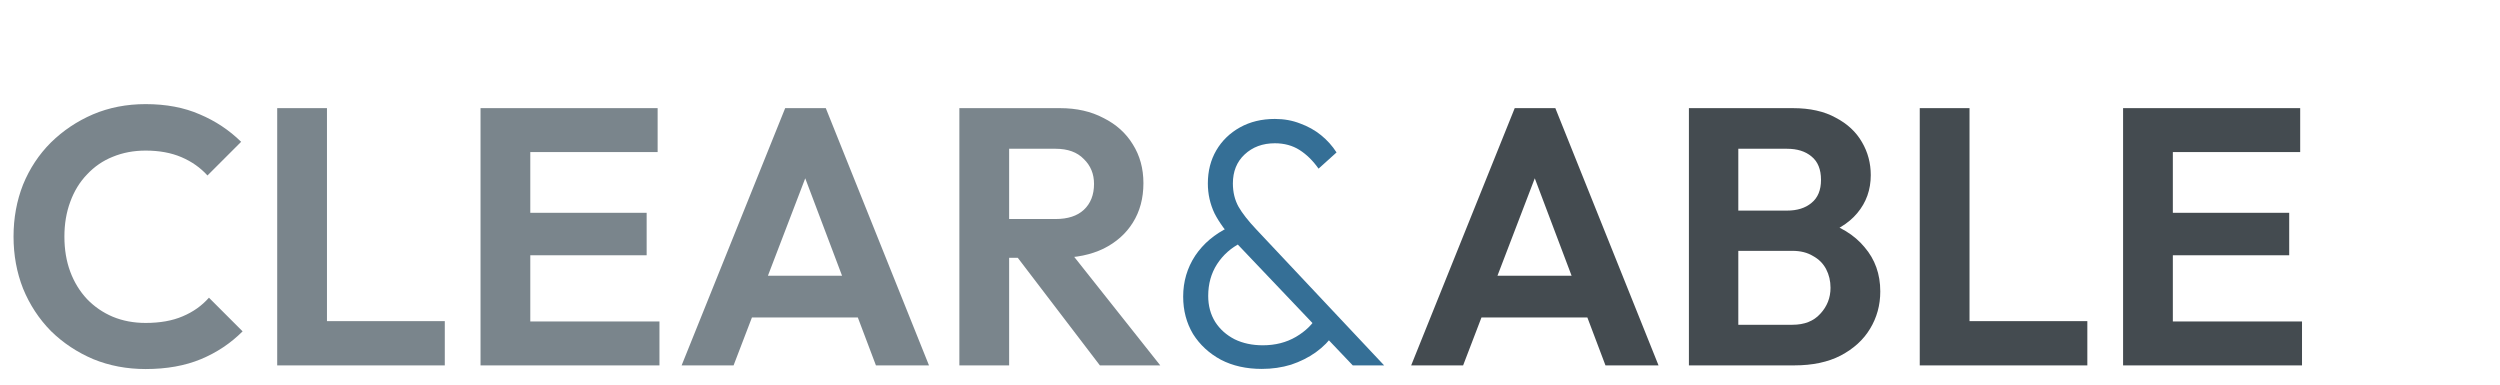
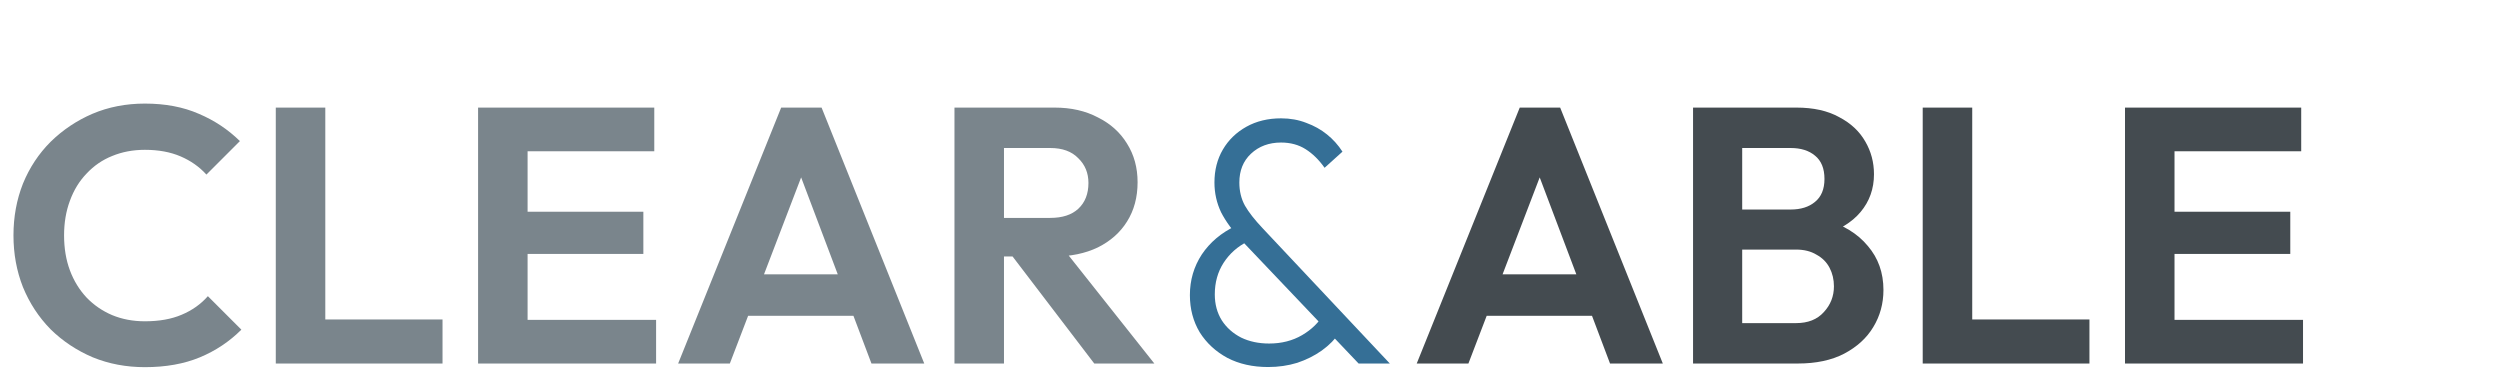
- <svg xmlns="http://www.w3.org/2000/svg" width="390" height="60" viewBox="0 0 390 60" fill="none">
-   <path d="M211.03 57L192.77 37.805C191.303 36.228 190.203 34.725 189.47 33.295C188.773 31.828 188.425 30.27 188.425 28.62C188.425 26.677 188.865 24.953 189.745 23.45C190.625 21.947 191.853 20.755 193.43 19.875C195.007 18.995 196.822 18.555 198.875 18.555C200.305 18.555 201.625 18.793 202.835 19.27C204.045 19.71 205.127 20.315 206.08 21.085C207.033 21.855 207.84 22.753 208.5 23.78L205.695 26.31C204.815 25.063 203.825 24.092 202.725 23.395C201.625 22.698 200.342 22.35 198.875 22.35C196.968 22.35 195.392 22.937 194.145 24.11C192.935 25.247 192.33 26.75 192.33 28.62C192.33 29.977 192.623 31.187 193.21 32.25C193.797 33.277 194.732 34.468 196.015 35.825L215.925 57H211.03ZM196.84 57.55C194.42 57.55 192.293 57.073 190.46 56.12C188.627 55.13 187.178 53.792 186.115 52.105C185.088 50.382 184.575 48.438 184.575 46.275C184.575 43.928 185.198 41.802 186.445 39.895C187.728 37.988 189.488 36.503 191.725 35.44L193.65 37.86C192.073 38.63 190.808 39.748 189.855 41.215C188.938 42.645 188.48 44.295 188.48 46.165C188.48 47.705 188.847 49.062 189.58 50.235C190.313 51.372 191.322 52.27 192.605 52.93C193.888 53.553 195.355 53.865 197.005 53.865C198.948 53.865 200.672 53.425 202.175 52.545C203.678 51.665 204.815 50.547 205.585 49.19L208.115 52.05C207.382 53.15 206.428 54.122 205.255 54.965C204.118 55.772 202.835 56.413 201.405 56.89C199.975 57.33 198.453 57.55 196.84 57.55Z" fill="#356F96" />
+ <svg xmlns="http://www.w3.org/2000/svg" width="392" height="60" viewBox="0 0 392 60" fill="none">
+   <path d="M213.03 57L194.77 37.805C193.303 36.228 192.203 34.725 191.47 33.295C190.773 31.828 190.425 30.27 190.425 28.62C190.425 26.677 190.865 24.953 191.745 23.45C192.625 21.947 193.853 20.755 195.43 19.875C197.007 18.995 198.822 18.555 200.875 18.555C202.305 18.555 203.625 18.793 204.835 19.27C206.045 19.71 207.127 20.315 208.08 21.085C209.033 21.855 209.84 22.753 210.5 23.78L207.695 26.31C206.815 25.063 205.825 24.092 204.725 23.395C203.625 22.698 202.342 22.35 200.875 22.35C198.968 22.35 197.392 22.937 196.145 24.11C194.935 25.247 194.33 26.75 194.33 28.62C194.33 29.977 194.623 31.187 195.21 32.25C195.797 33.277 196.732 34.468 198.015 35.825L217.925 57H213.03ZM198.84 57.55C196.42 57.55 194.293 57.073 192.46 56.12C190.627 55.13 189.178 53.792 188.115 52.105C187.088 50.382 186.575 48.438 186.575 46.275C186.575 43.928 187.198 41.802 188.445 39.895C189.728 37.988 191.488 36.503 193.725 35.44L195.65 37.86C194.073 38.63 192.808 39.748 191.855 41.215C190.938 42.645 190.48 44.295 190.48 46.165C190.48 47.705 190.847 49.062 191.58 50.235C192.313 51.372 193.322 52.27 194.605 52.93C195.888 53.553 197.355 53.865 199.005 53.865C200.948 53.865 202.672 53.425 204.175 52.545C205.678 51.665 206.815 50.547 207.585 49.19L210.115 52.05C209.382 53.15 208.428 54.122 207.255 54.965C206.118 55.772 204.835 56.413 203.405 56.89C201.975 57.33 200.453 57.55 198.84 57.55Z" fill="#356F96" />
  <path d="M22.719 57.571C19.789 57.571 17.068 57.057 14.556 56.03C12.045 54.964 9.837 53.499 7.935 51.634C6.07 49.731 4.624 47.524 3.596 45.013C2.607 42.501 2.112 39.799 2.112 36.907C2.112 34.014 2.607 31.312 3.596 28.801C4.624 26.289 6.07 24.101 7.935 22.236C9.837 20.372 12.026 18.906 14.499 17.841C17.011 16.775 19.751 16.242 22.719 16.242C25.916 16.242 28.732 16.775 31.168 17.841C33.603 18.868 35.753 20.295 37.618 22.122L32.366 27.374C31.263 26.156 29.912 25.205 28.313 24.52C26.715 23.835 24.85 23.492 22.719 23.492C20.854 23.492 19.142 23.816 17.582 24.462C16.059 25.071 14.727 25.985 13.586 27.203C12.444 28.382 11.569 29.809 10.96 31.484C10.351 33.12 10.047 34.928 10.047 36.907C10.047 38.924 10.351 40.75 10.96 42.387C11.569 44.023 12.444 45.45 13.586 46.668C14.727 47.848 16.059 48.761 17.582 49.408C19.142 50.055 20.854 50.378 22.719 50.378C24.964 50.378 26.886 50.036 28.485 49.351C30.121 48.666 31.491 47.695 32.595 46.44L37.846 51.691C35.981 53.556 33.812 55.002 31.339 56.03C28.865 57.057 25.992 57.571 22.719 57.571ZM43.243 57V16.87H51.007V57H43.243ZM48.952 57V50.093H69.388V57H48.952ZM74.963 57V16.87H82.726V57H74.963ZM80.671 57V50.15H102.876V57H80.671ZM80.671 39.818V33.196H100.878V39.818H80.671ZM80.671 23.72V16.87H102.591V23.72H80.671ZM106.333 57L122.488 16.87H128.824L144.922 57H136.645L124.2 24.063H127.055L114.439 57H106.333ZM114.896 49.522V43.015H136.473V49.522H114.896ZM155.37 40.218V34.167H164.674C166.577 34.167 168.042 33.691 169.07 32.74C170.135 31.75 170.668 30.399 170.668 28.687C170.668 27.126 170.135 25.832 169.07 24.805C168.042 23.739 166.577 23.207 164.674 23.207H155.37V16.87H165.359C167.947 16.87 170.211 17.384 172.152 18.412C174.131 19.401 175.653 20.771 176.719 22.522C177.822 24.272 178.374 26.289 178.374 28.573C178.374 30.932 177.822 32.987 176.719 34.737C175.653 36.45 174.131 37.801 172.152 38.79C170.173 39.742 167.871 40.218 165.245 40.218H155.37ZM149.661 57V16.87H157.425V57H149.661ZM171.581 57L158.338 39.647L165.473 37.42L181 57H171.581Z" fill="#7A858C" />
-   <path d="M220.142 57L236.296 16.87H242.633L258.73 57H250.453L238.009 24.063H240.863L228.247 57H220.142ZM228.704 49.522V43.015H250.282V49.522H228.704ZM269.178 57V50.664H279.624C281.489 50.664 282.935 50.093 283.963 48.951C285.028 47.81 285.561 46.459 285.561 44.898C285.561 43.833 285.333 42.862 284.876 41.987C284.419 41.112 283.734 40.427 282.821 39.932C281.946 39.399 280.88 39.133 279.624 39.133H269.178V32.854H278.768C280.366 32.854 281.641 32.454 282.593 31.655C283.582 30.856 284.077 29.657 284.077 28.059C284.077 26.422 283.582 25.205 282.593 24.405C281.641 23.606 280.366 23.207 278.768 23.207H269.178V16.87H279.681C282.345 16.87 284.572 17.365 286.36 18.355C288.187 19.306 289.557 20.581 290.47 22.179C291.383 23.739 291.84 25.452 291.84 27.317C291.84 29.6 291.136 31.579 289.728 33.253C288.358 34.89 286.341 36.108 283.677 36.907L284.02 34.395C286.988 35.232 289.271 36.621 290.87 38.562C292.506 40.465 293.324 42.767 293.324 45.469C293.324 47.6 292.792 49.541 291.726 51.292C290.698 53.004 289.176 54.393 287.159 55.459C285.18 56.486 282.764 57 279.91 57H269.178ZM263.47 57V16.87H271.176V57H263.47ZM299.481 57V16.87H307.245V57H299.481ZM305.19 57V50.093H325.625V57H305.19ZM331.2 57V16.87H338.964V57H331.2ZM336.909 57V50.15H359.114V57H336.909ZM336.909 39.818V33.196H357.116V39.818H336.909ZM336.909 23.72V16.87H358.829V23.72H336.909Z" fill="#444B50" />
+   <path d="M222.142 57L238.296 16.87H244.633L260.73 57H252.453L240.009 24.063H242.863L230.247 57H222.142ZM230.704 49.522V43.015H252.282V49.522H230.704ZM271.178 57V50.664H281.624C283.489 50.664 284.935 50.093 285.963 48.951C287.028 47.81 287.561 46.459 287.561 44.898C287.561 43.833 287.333 42.862 286.876 41.987C286.419 41.112 285.734 40.427 284.821 39.932C283.946 39.399 282.88 39.133 281.624 39.133H271.178V32.854H280.768C282.366 32.854 283.641 32.454 284.593 31.655C285.582 30.856 286.077 29.657 286.077 28.059C286.077 26.422 285.582 25.205 284.593 24.405C283.641 23.606 282.366 23.207 280.768 23.207H271.178V16.87H281.681C284.345 16.87 286.572 17.365 288.36 18.355C290.187 19.306 291.557 20.581 292.47 22.179C293.383 23.739 293.84 25.452 293.84 27.317C293.84 29.6 293.136 31.579 291.728 33.253C290.358 34.89 288.341 36.108 285.677 36.907L286.02 34.395C288.988 35.232 291.271 36.621 292.87 38.562C294.506 40.465 295.324 42.767 295.324 45.469C295.324 47.6 294.792 49.541 293.726 51.292C292.698 53.004 291.176 54.393 289.159 55.459C287.18 56.486 284.764 57 281.91 57H271.178ZM265.47 57V16.87H273.176V57H265.47ZM301.481 57V16.87H309.245V57H301.481ZM307.19 57V50.093H327.625V57H307.19ZM333.2 57V16.87H340.964V57H333.2ZM338.909 57V50.15H361.114V57H338.909ZM338.909 39.818V33.196H359.116V39.818H338.909ZM338.909 23.72V16.87H360.829V23.72H338.909Z" fill="#444B50" />
</svg>
